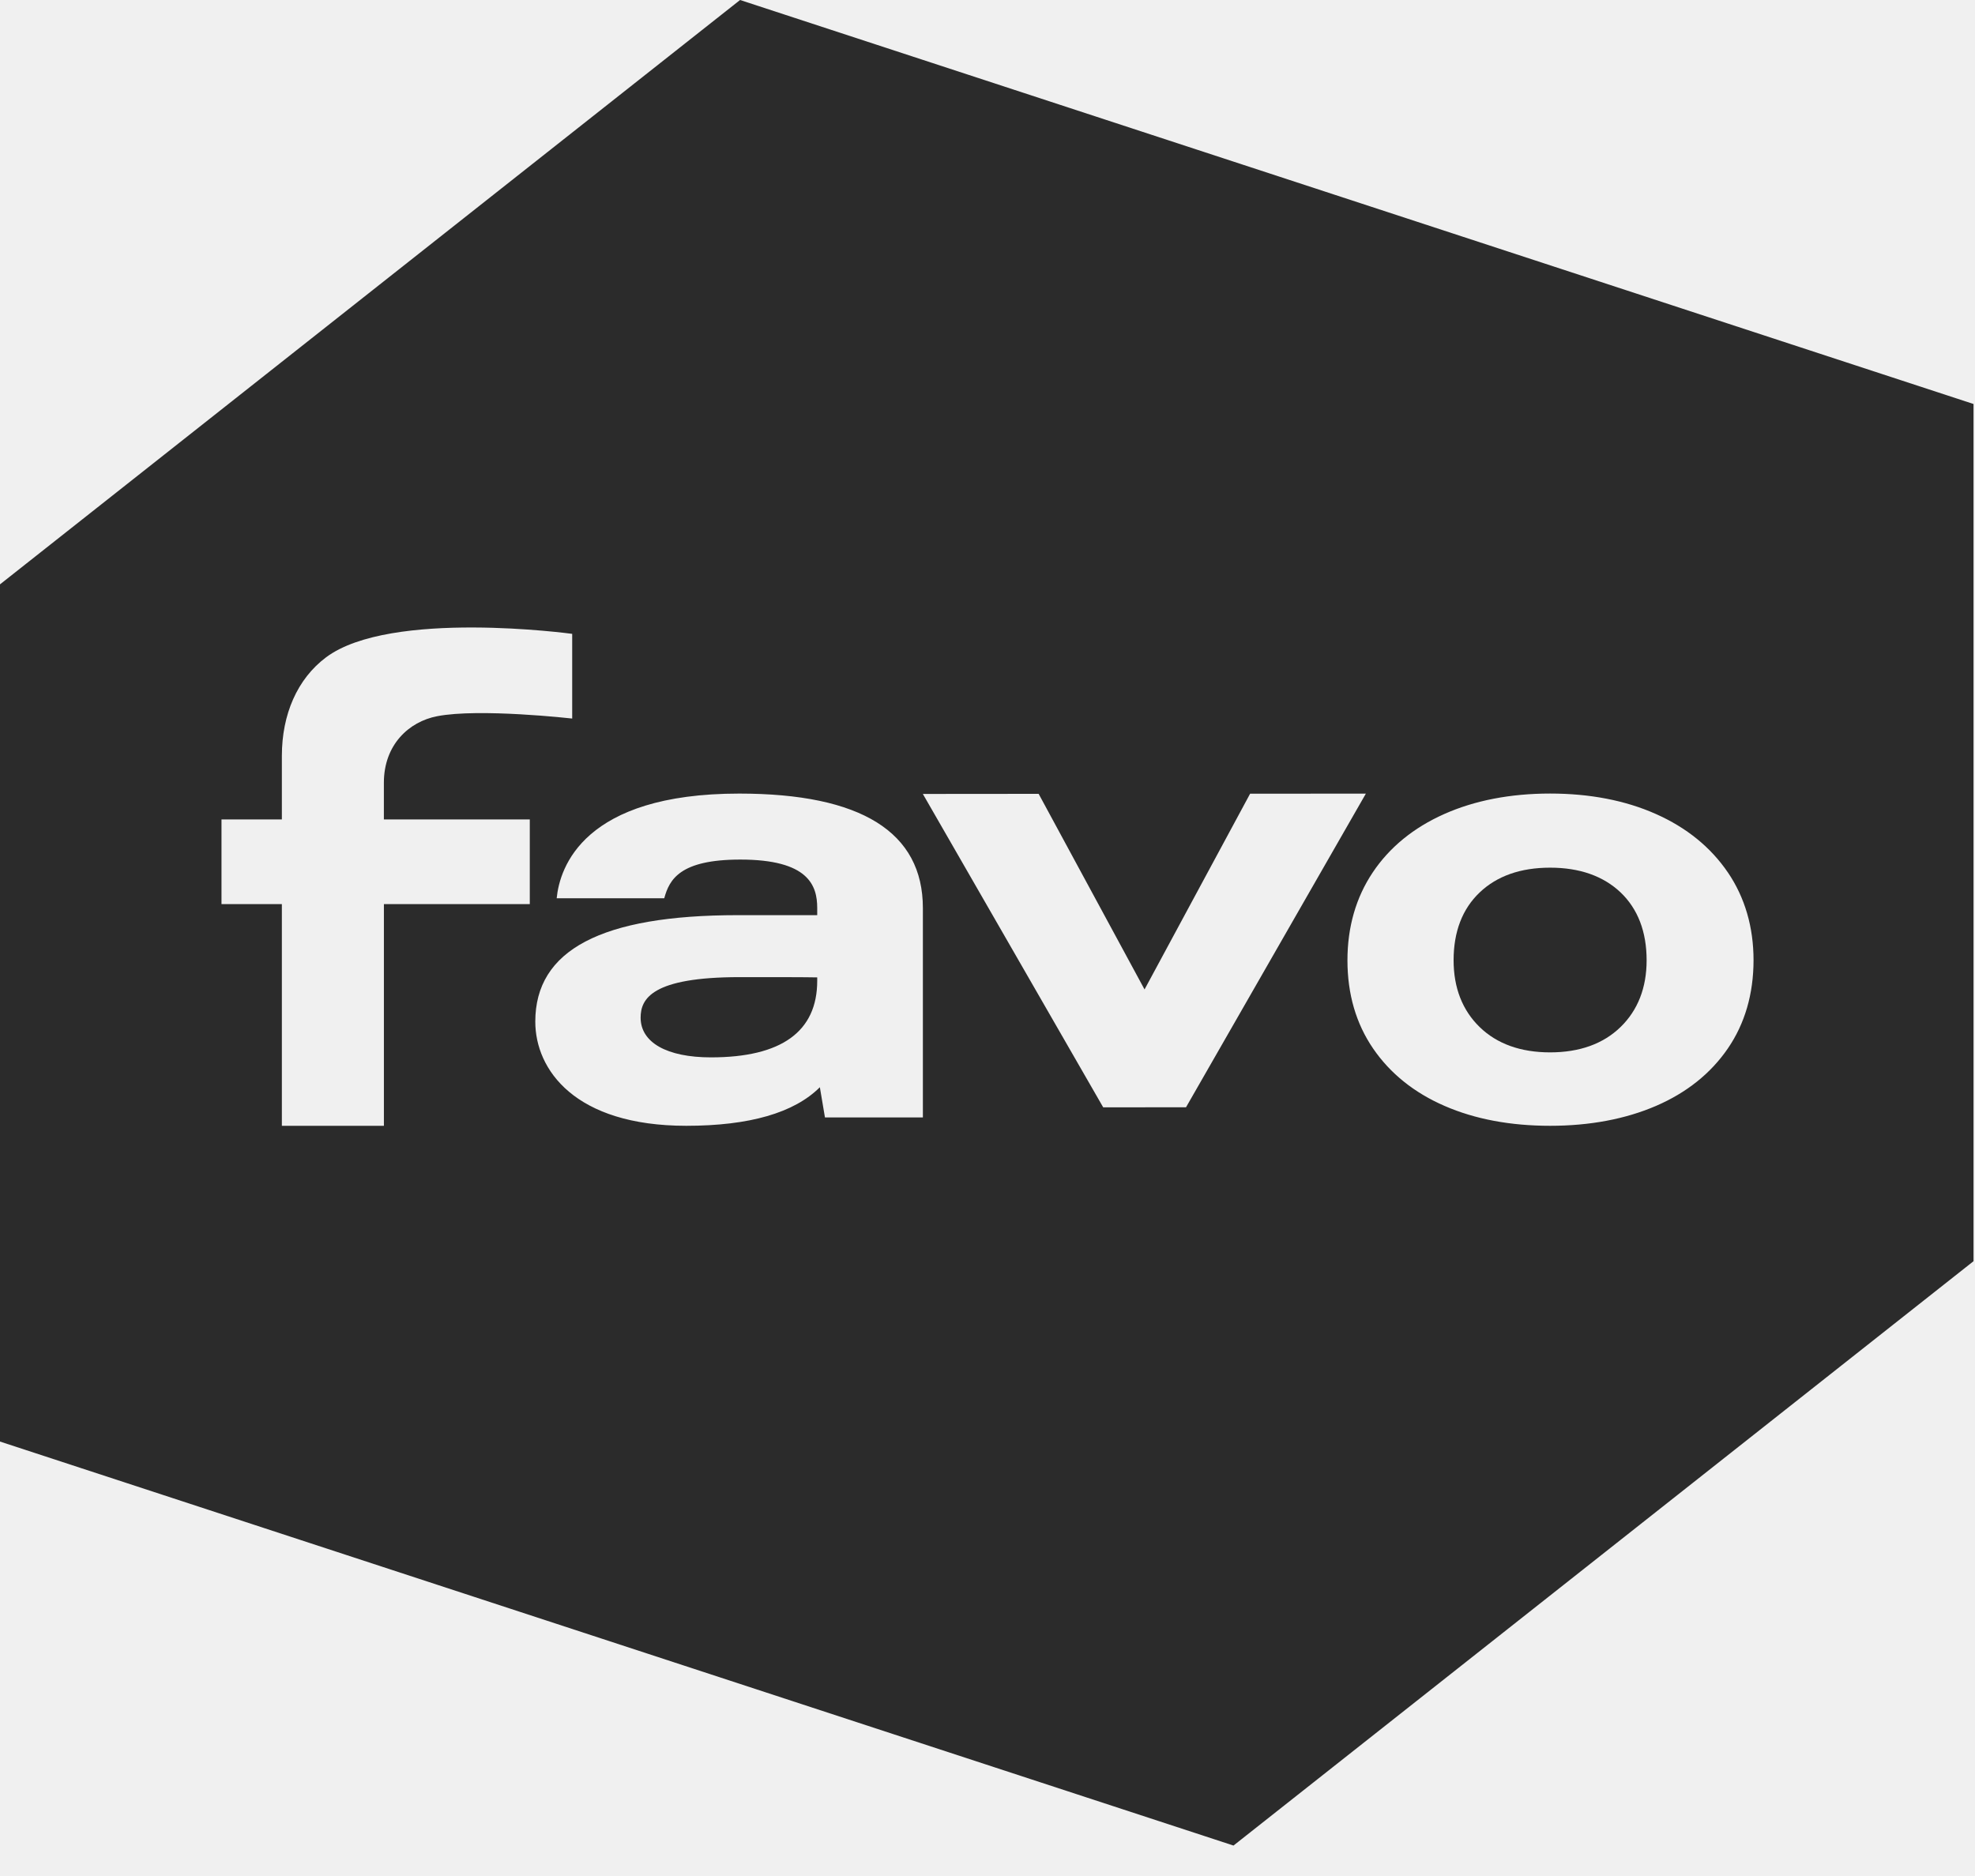
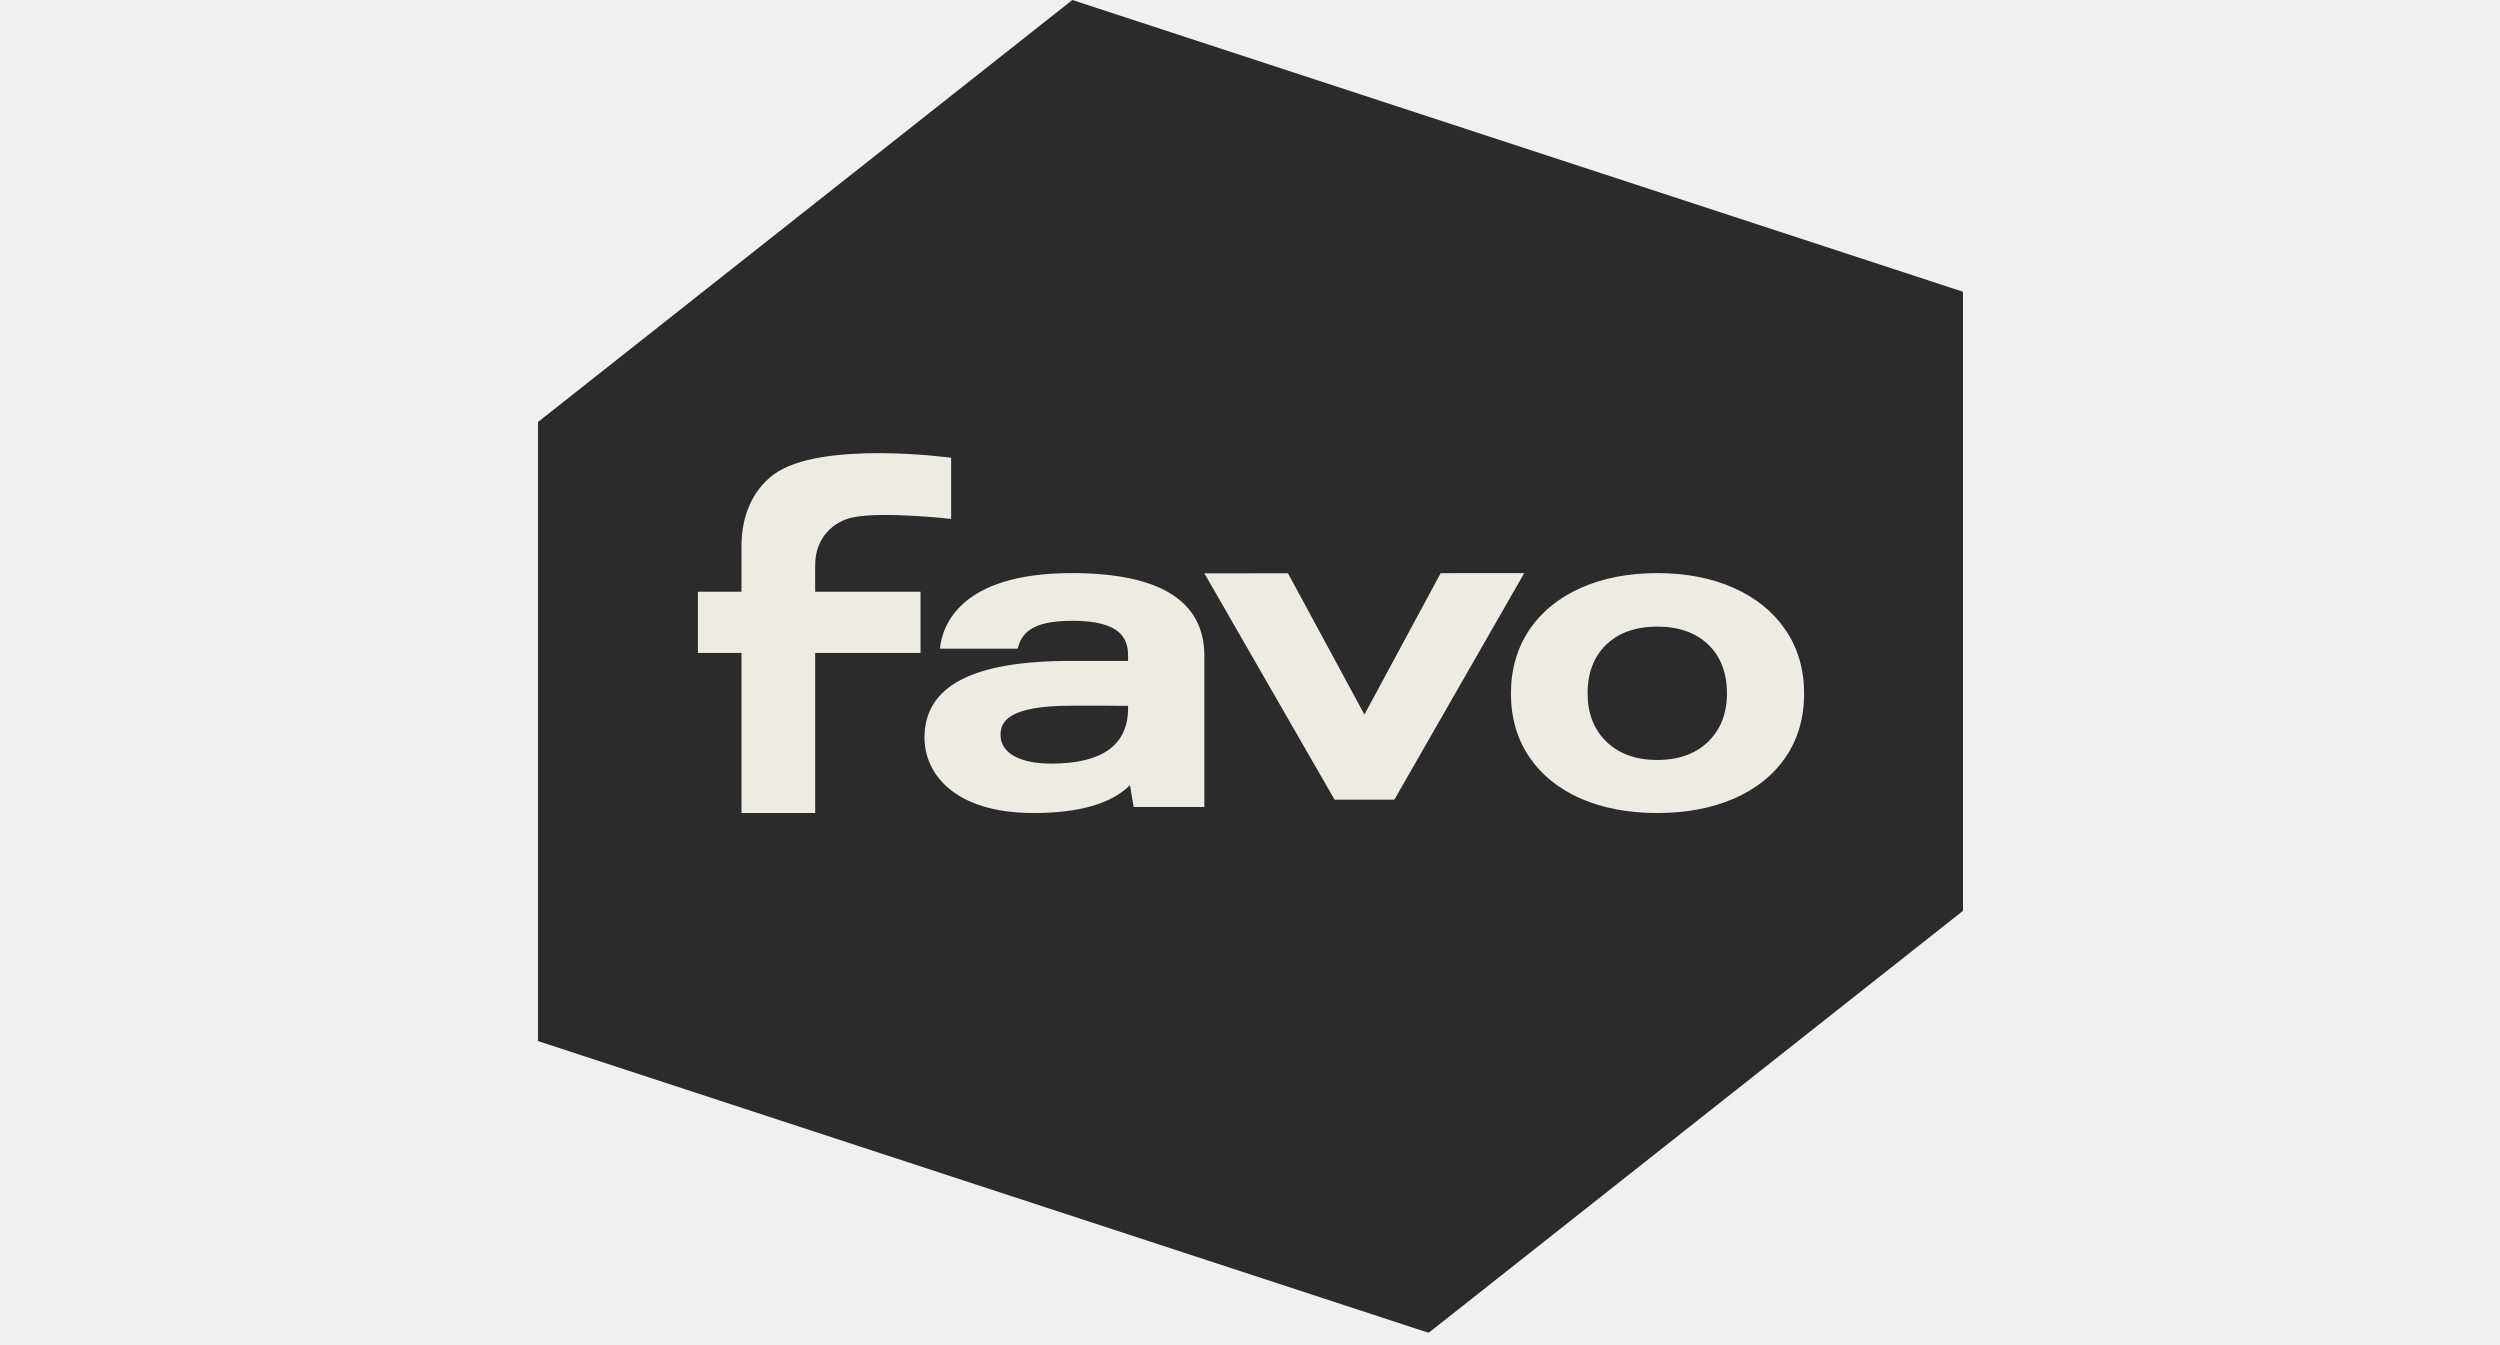
- <svg xmlns="http://www.w3.org/2000/svg" version="1.1" id="Layer_1" x="0px" y="0px" width="60px" height="57px" viewBox="0 0 60 57" enable-background="new 0 0 60 57" xml:space="preserve">
-   <g>
-     <path fill="#2B2B2B" d="M47.092,26.363c-0.896,0-1.615,0.253-2.14,0.753c-0.526,0.5-0.792,1.193-0.792,2.06   c0,0.836,0.267,1.52,0.792,2.03c0.524,0.51,1.245,0.769,2.139,0.769c0.896,0,1.615-0.259,2.14-0.769   c0.526-0.511,0.793-1.194,0.793-2.029c0-0.868-0.267-1.562-0.791-2.062C48.707,26.616,47.986,26.363,47.092,26.363z" />
-     <path fill="#2B2B2B" d="M22.483,0L0,17.755V43.8l37.473,12.275L59.955,38.32V12.275L22.483,0z M16.095,27.47h-4.432v6.736h-3.1   v-6.735H6.729v-2.574h1.834v-1.93c0-1.26,0.468-2.339,1.34-2.993c1.959-1.469,7.48-0.715,7.48-0.715v2.573   c0,0-2.826-0.32-4.106-0.07c-0.853,0.165-1.615,0.865-1.615,2.02v1.115h4.433V27.47z M28.037,33.952h-2.975l-0.155-0.918   c-0.778,0.778-2.14,1.172-4.057,1.172c-3.387,0-4.588-1.705-4.588-3.165c0-2.177,2.011-3.235,6.151-3.235h2.414v-0.218   c0-0.685-0.266-1.471-2.337-1.471c-1.834,0-2.155,0.605-2.31,1.175h-3.268c0.092-0.939,0.816-3.18,5.546-3.18   c3.703,0,5.579,1.171,5.579,3.48V33.952z M36.031,33.643l-2.516,0.002l-5.479-9.522l3.518-0.003l3.217,5.943l3.207-5.947   l3.517-0.003L36.031,33.643z M52.491,31.857c-0.519,0.758-1.255,1.346-2.185,1.746c-0.928,0.399-2.009,0.603-3.215,0.603   c-1.205,0-2.283-0.202-3.203-0.603c-0.924-0.4-1.656-0.988-2.174-1.746c-0.518-0.756-0.779-1.657-0.779-2.678   c0-1.011,0.258-1.909,0.768-2.671c0.511-0.764,1.242-1.361,2.173-1.775c0.926-0.412,2.009-0.622,3.216-0.622   s2.288,0.209,3.215,0.622c0.932,0.414,1.666,1.011,2.185,1.775v-0.001c0.518,0.763,0.78,1.661,0.78,2.67   C53.271,30.2,53.009,31.102,52.491,31.857z" />
-     <path fill="#2B2B2B" d="M19.462,30.92c0,0.756,0.799,1.207,2.136,1.207c2.143,0,3.229-0.783,3.229-2.328v-0.102   c-0.384-0.008-1.136-0.008-2.356-0.008C19.804,29.689,19.462,30.348,19.462,30.92z" />
+ <svg xmlns="http://www.w3.org/2000/svg" width="158" height="85" viewBox="0 0 158 85" fill="none">
+   <mask id="mask0_1225_147" style="mask-type:alpha" maskUnits="userSpaceOnUse" x="34" y="0" width="91" height="85">
+     <path d="M34 0H124.062V84.23H34V0Z" fill="white" />
+   </mask>
+   <g mask="url(#mask0_1225_147)">
+     <path fill-rule="evenodd" clip-rule="evenodd" d="M34 26.671V65.795L90.289 84.234L124.062 57.563V18.439L67.773 0L34 26.671Z" fill="#2B2B2B" />
  </g>
+   <path fill-rule="evenodd" clip-rule="evenodd" d="M107.953 46.876C107.164 47.642 106.084 48.03 104.738 48.03C103.395 48.03 102.313 47.642 101.525 46.876C100.736 46.109 100.335 45.083 100.335 43.827C100.335 42.525 100.735 41.484 101.525 40.733C102.312 39.981 103.393 39.601 104.739 39.601C106.084 39.601 107.165 39.981 107.954 40.731C108.743 41.482 109.144 42.525 109.144 43.828C109.144 45.083 108.743 46.109 107.953 46.876ZM112.85 39.821C112.072 38.673 110.967 37.776 109.569 37.154C108.176 36.534 106.553 36.22 104.739 36.22C102.926 36.22 101.299 36.535 99.909 37.154C98.511 37.776 97.412 38.673 96.644 39.821C95.878 40.965 95.491 42.314 95.491 43.831C95.491 45.365 95.884 46.72 96.662 47.856C97.44 48.993 98.54 49.876 99.927 50.479C101.308 51.08 102.928 51.383 104.739 51.383C106.551 51.383 108.175 51.078 109.567 50.479C110.966 49.876 112.07 48.993 112.85 47.856C113.628 46.72 114.021 45.365 114.021 43.83C114.021 42.314 113.628 40.965 112.85 39.819V39.821ZM58.177 37.399H51.518V35.724C51.518 33.989 52.662 32.938 53.944 32.69C55.866 32.314 60.111 32.795 60.111 32.795V28.93C60.111 28.93 51.818 27.797 48.875 30.004C47.565 30.986 46.862 32.607 46.862 34.5V37.399H44.107V41.266H46.862V51.383H51.519V41.264H58.177V37.398V37.399ZM91.049 36.225L86.231 45.16L81.4 36.231L76.116 36.235L84.346 50.54L88.124 50.537L96.332 36.22L91.049 36.225ZM71.294 44.763C71.294 47.084 69.662 48.26 66.443 48.26C64.435 48.26 63.234 47.583 63.234 46.447C63.234 45.586 63.748 44.599 67.755 44.599C69.587 44.599 70.717 44.599 71.294 44.61V44.763ZM67.735 36.22C60.63 36.22 59.542 39.586 59.404 40.997H64.313C64.546 40.141 65.028 39.232 67.783 39.232C70.894 39.232 71.294 40.413 71.294 41.442V41.769H67.667C61.449 41.769 58.428 43.358 58.428 46.629C58.428 48.822 60.232 51.383 65.32 51.383C68.199 51.383 70.245 50.791 71.414 49.622L71.647 51.001H76.116V41.448C76.116 37.979 73.298 36.22 67.735 36.22Z" fill="#EEEBE5" />
</svg>
